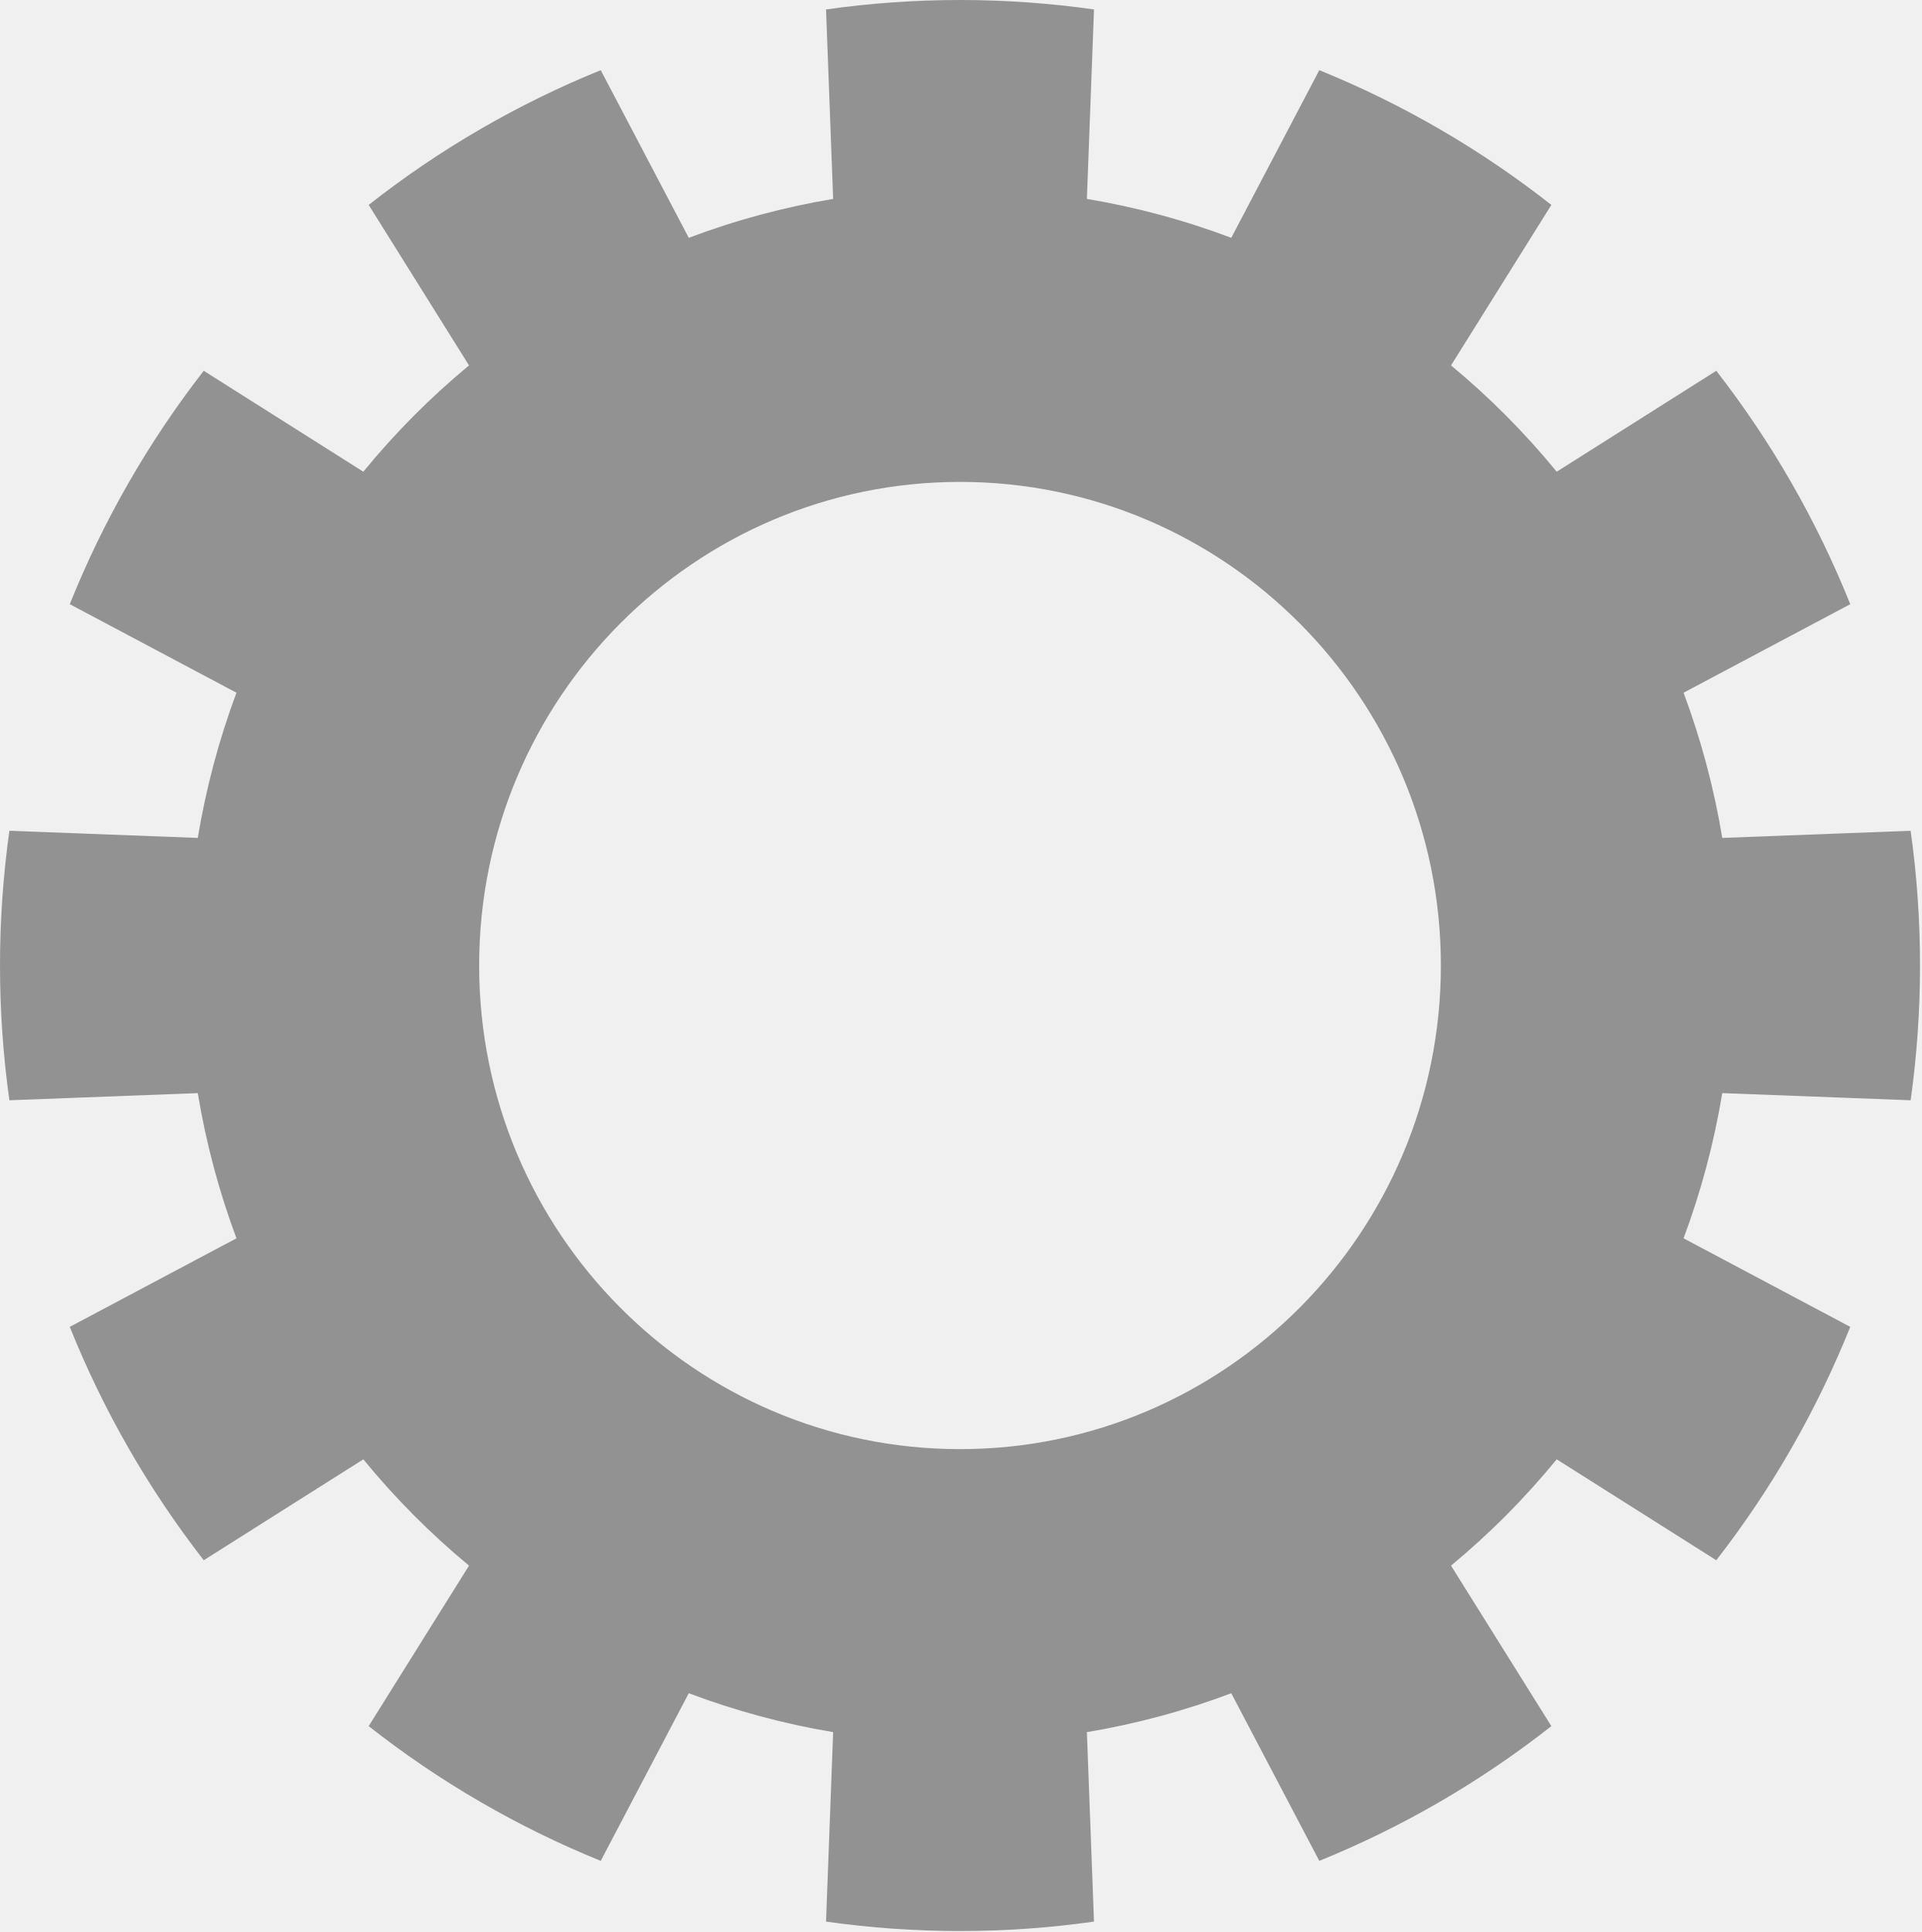
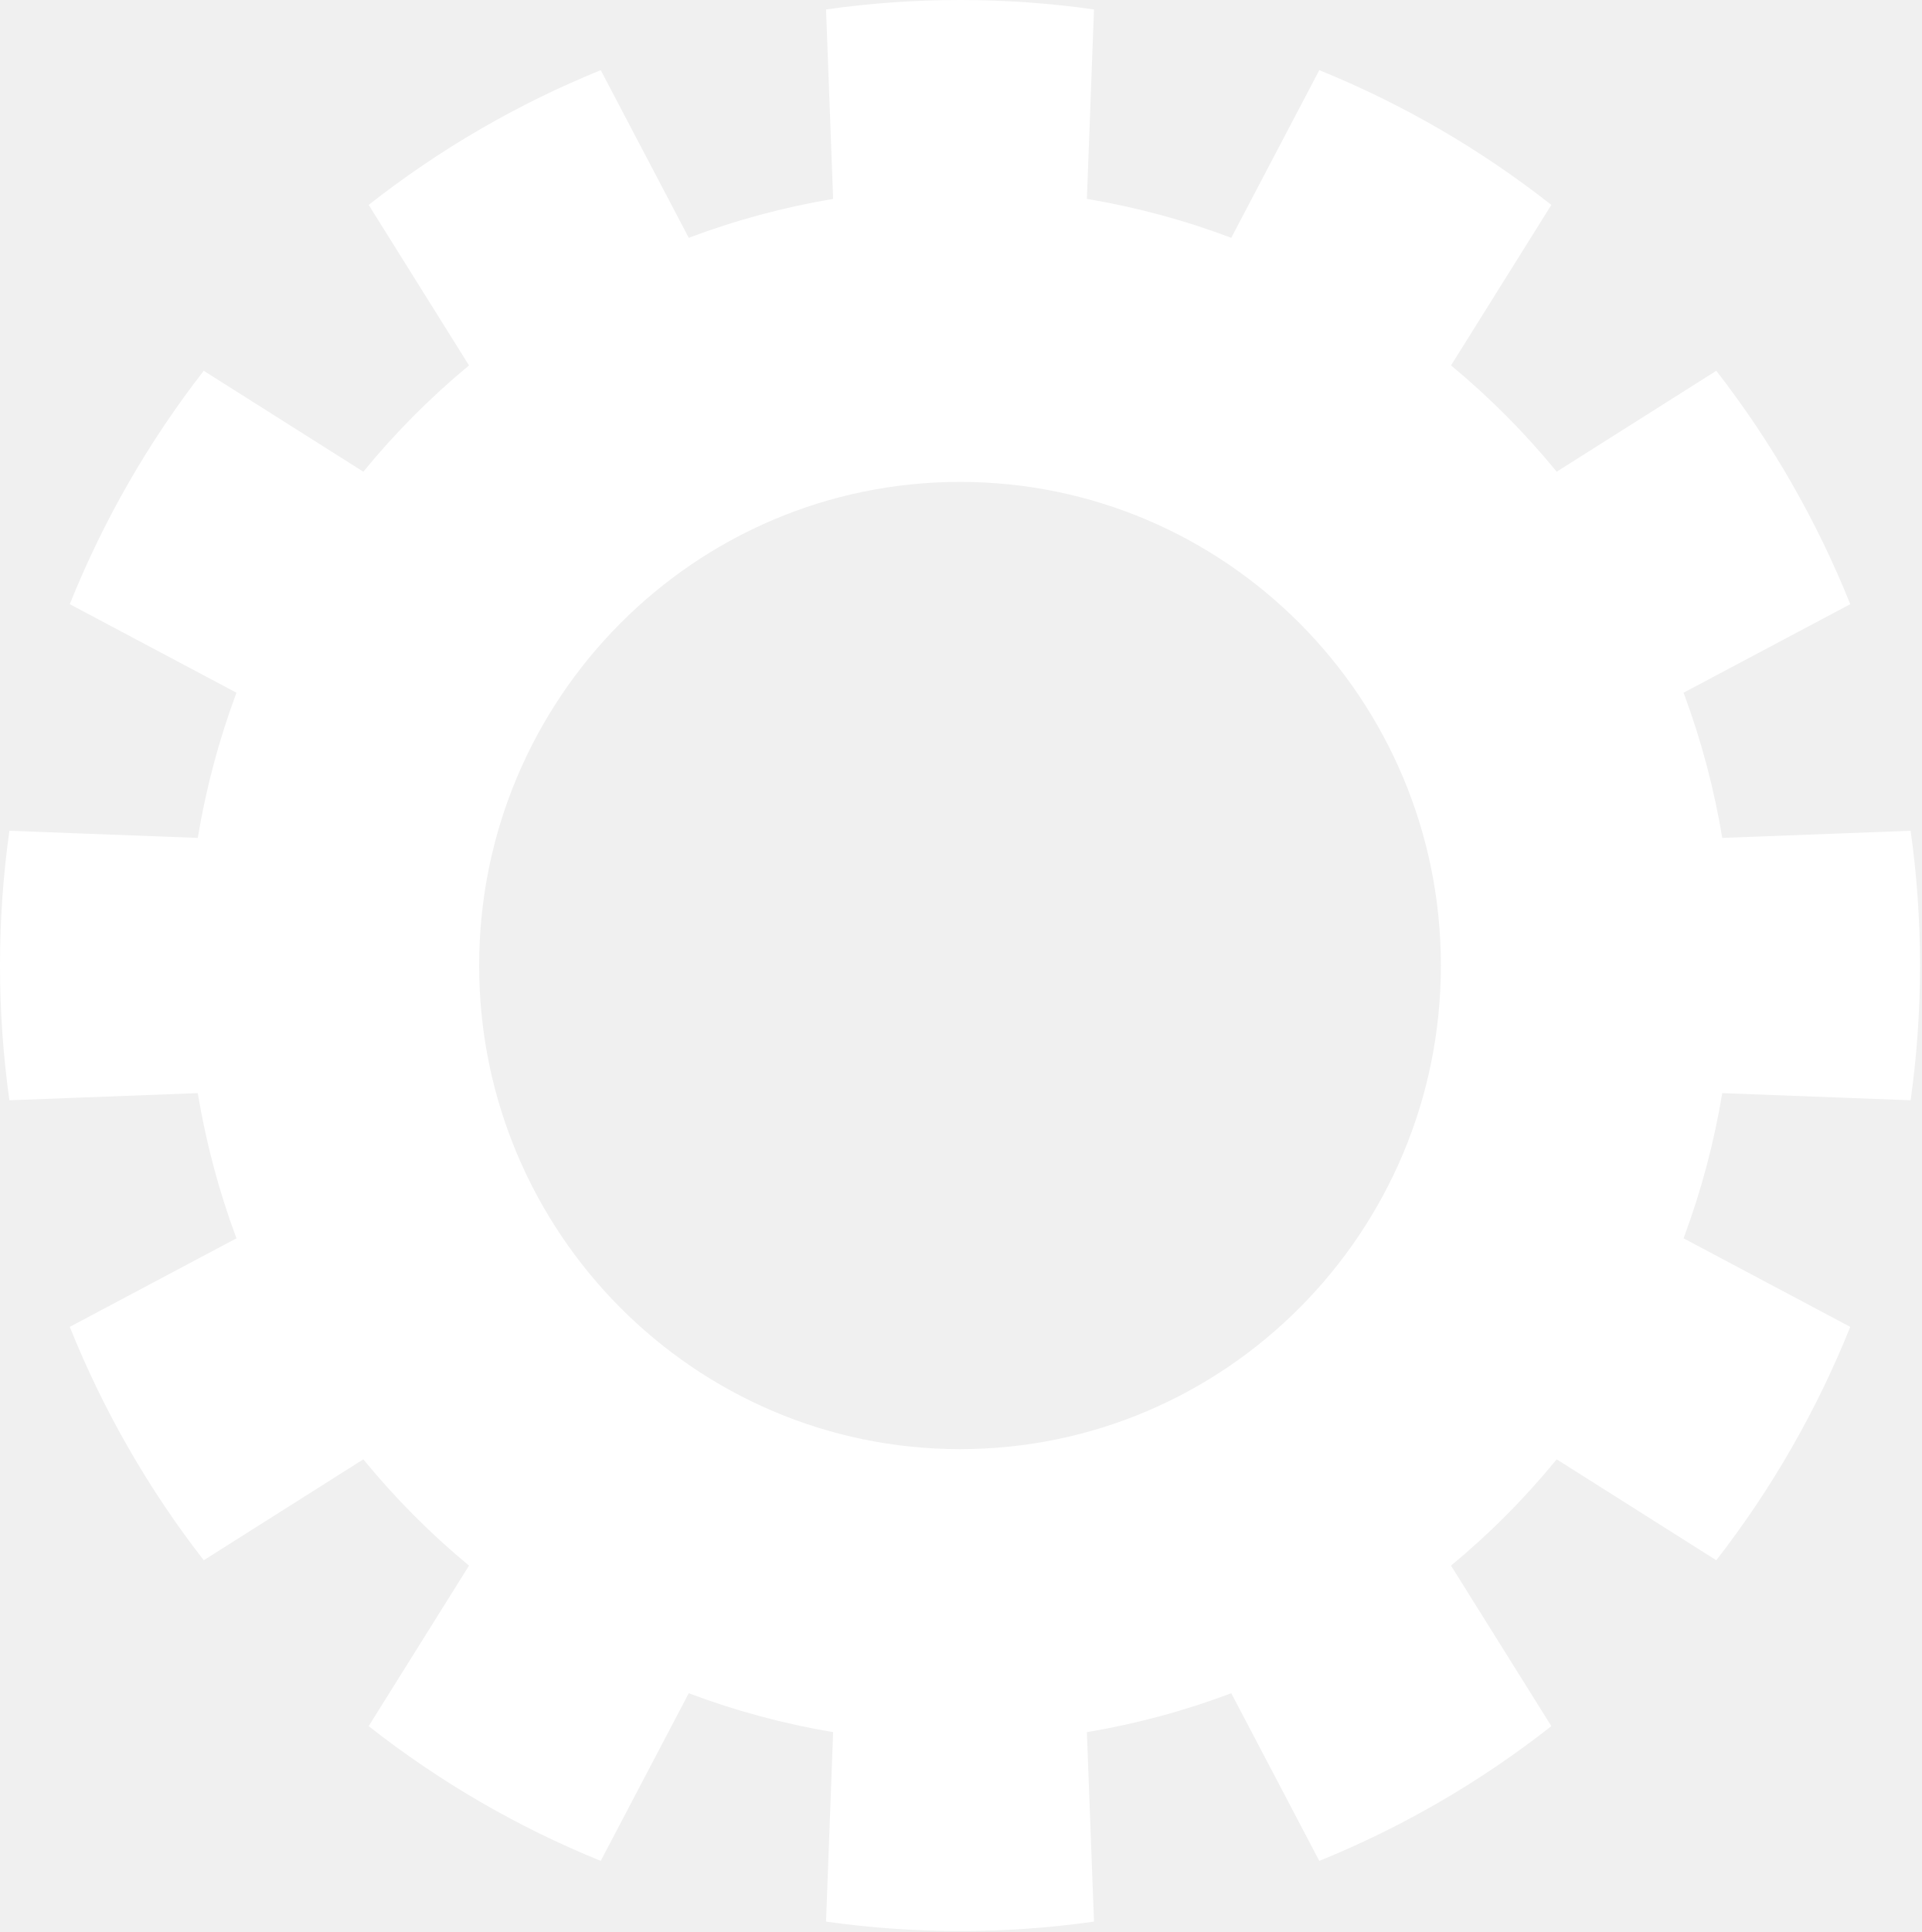
<svg xmlns="http://www.w3.org/2000/svg" width="100%" height="100%" viewBox="0 0 537 540" version="1.1" xml:space="preserve" style="fill-rule:evenodd;clip-rule:evenodd;stroke-linejoin:round;stroke-miterlimit:2;">
-   <g transform="matrix(1,0,0,1,-882.5319,-2816.085)">
-     <g transform="matrix(1,0,0,1,2245.675,-0.952816)">
+   <g transform="matrix(1,0,0,1,-5656.532,-3087.085)">
+     <g transform="matrix(1,0,0,1,7019.675,270.0472)">
      <g transform="matrix(1,0,0,1,-2245.675,0.952816)">
-         <path d="M1188.299,2818.726L1186.313,2871.68C1200.082,2873.985 1213.596,2877.626 1226.666,2882.554L1251.271,2835.696C1274.535,2845.139 1296.367,2857.816 1316.13,2873.358L1288.085,2918.219C1298.863,2927.139 1308.756,2937.089 1317.624,2947.929L1362.228,2919.722C1377.681,2939.598 1390.286,2961.557 1399.675,2984.954L1353.085,3009.701C1357.984,3022.847 1361.605,3036.438 1363.897,3050.286L1416.548,3048.288C1420.049,3073.273 1420.049,3098.628 1416.548,3123.613L1363.897,3121.615C1361.605,3135.463 1357.984,3149.055 1353.085,3162.2L1399.675,3186.947C1390.286,3210.345 1377.681,3232.303 1362.228,3252.18L1317.624,3223.972C1308.756,3234.813 1298.863,3244.762 1288.085,3253.682L1316.13,3298.543C1296.367,3314.085 1274.535,3326.763 1251.271,3336.205L1226.666,3289.347C1213.596,3294.275 1200.082,3297.917 1186.313,3300.222L1188.299,3353.176C1163.458,3356.697 1138.248,3356.697 1113.406,3353.176L1115.393,3300.222C1101.624,3297.917 1088.11,3294.275 1075.04,3289.347L1050.435,3336.205C1027.171,3326.763 1005.339,3314.085 985.576,3298.543L1013.621,3253.682C1002.843,3244.762 992.95,3234.813 984.081,3223.972L939.477,3252.18C924.025,3232.303 911.42,3210.345 902.031,3186.947L948.621,3162.2C943.721,3149.055 940.1,3135.463 937.809,3121.615L885.158,3123.613C881.657,3098.628 881.657,3073.273 885.158,3048.288L937.809,3050.286C940.1,3036.438 943.721,3022.847 948.621,3009.701L902.031,2984.954C911.42,2961.557 924.025,2939.598 939.477,2919.722L984.081,2947.929C992.95,2937.089 1002.843,2927.139 1013.621,2918.219L985.576,2873.358C1005.339,2857.816 1027.171,2845.139 1050.435,2835.696L1075.04,2882.554C1088.11,2877.626 1101.624,2873.985 1115.393,2871.68L1113.406,2818.726C1138.248,2815.204 1163.458,2815.204 1188.299,2818.726ZM1150.853,2950.777C1225.03,2950.777 1285.253,3011.346 1285.253,3085.951C1285.253,3160.555 1225.03,3221.124 1150.853,3221.124C1076.676,3221.124 1016.453,3160.555 1016.453,3085.951C1016.453,3011.346 1076.676,2950.777 1150.853,2950.777Z" style="fill:rgb(146,146,146);" />
+         <path d="M1188.299,2818.726L1186.313,2871.68C1200.082,2873.985 1213.596,2877.626 1226.666,2882.554L1251.271,2835.696C1274.535,2845.139 1296.367,2857.816 1316.13,2873.358L1288.085,2918.219C1298.863,2927.139 1308.756,2937.089 1317.624,2947.929L1362.228,2919.722C1377.681,2939.598 1390.286,2961.557 1399.675,2984.954L1353.085,3009.701C1357.984,3022.847 1361.605,3036.438 1363.897,3050.286L1416.548,3048.288C1420.049,3073.273 1420.049,3098.628 1416.548,3123.613L1363.897,3121.615C1361.605,3135.463 1357.984,3149.055 1353.085,3162.2L1399.675,3186.947C1390.286,3210.345 1377.681,3232.303 1362.228,3252.18L1317.624,3223.972C1308.756,3234.813 1298.863,3244.762 1288.085,3253.682L1316.13,3298.543C1296.367,3314.085 1274.535,3326.763 1251.271,3336.205L1226.666,3289.347C1213.596,3294.275 1200.082,3297.917 1186.313,3300.222L1188.299,3353.176C1163.458,3356.697 1138.248,3356.697 1113.406,3353.176L1115.393,3300.222C1101.624,3297.917 1088.11,3294.275 1075.04,3289.347L1050.435,3336.205C1027.171,3326.763 1005.339,3314.085 985.576,3298.543L1013.621,3253.682C1002.843,3244.762 992.95,3234.813 984.081,3223.972L939.477,3252.18C924.025,3232.303 911.42,3210.345 902.031,3186.947L948.621,3162.2C943.721,3149.055 940.1,3135.463 937.809,3121.615L885.158,3123.613C881.657,3098.628 881.657,3073.273 885.158,3048.288L937.809,3050.286C940.1,3036.438 943.721,3022.847 948.621,3009.701L902.031,2984.954C911.42,2961.557 924.025,2939.598 939.477,2919.722L984.081,2947.929C992.95,2937.089 1002.843,2927.139 1013.621,2918.219L985.576,2873.358C1005.339,2857.816 1027.171,2845.139 1050.435,2835.696L1075.04,2882.554C1088.11,2877.626 1101.624,2873.985 1115.393,2871.68L1113.406,2818.726C1138.248,2815.204 1163.458,2815.204 1188.299,2818.726ZM1150.853,2950.777C1225.03,2950.777 1285.253,3011.346 1285.253,3085.951C1285.253,3160.555 1225.03,3221.124 1150.853,3221.124C1076.676,3221.124 1016.453,3160.555 1016.453,3085.951C1016.453,3011.346 1076.676,2950.777 1150.853,2950.777Z" style="fill:white;" />
      </g>
    </g>
  </g>
</svg>
